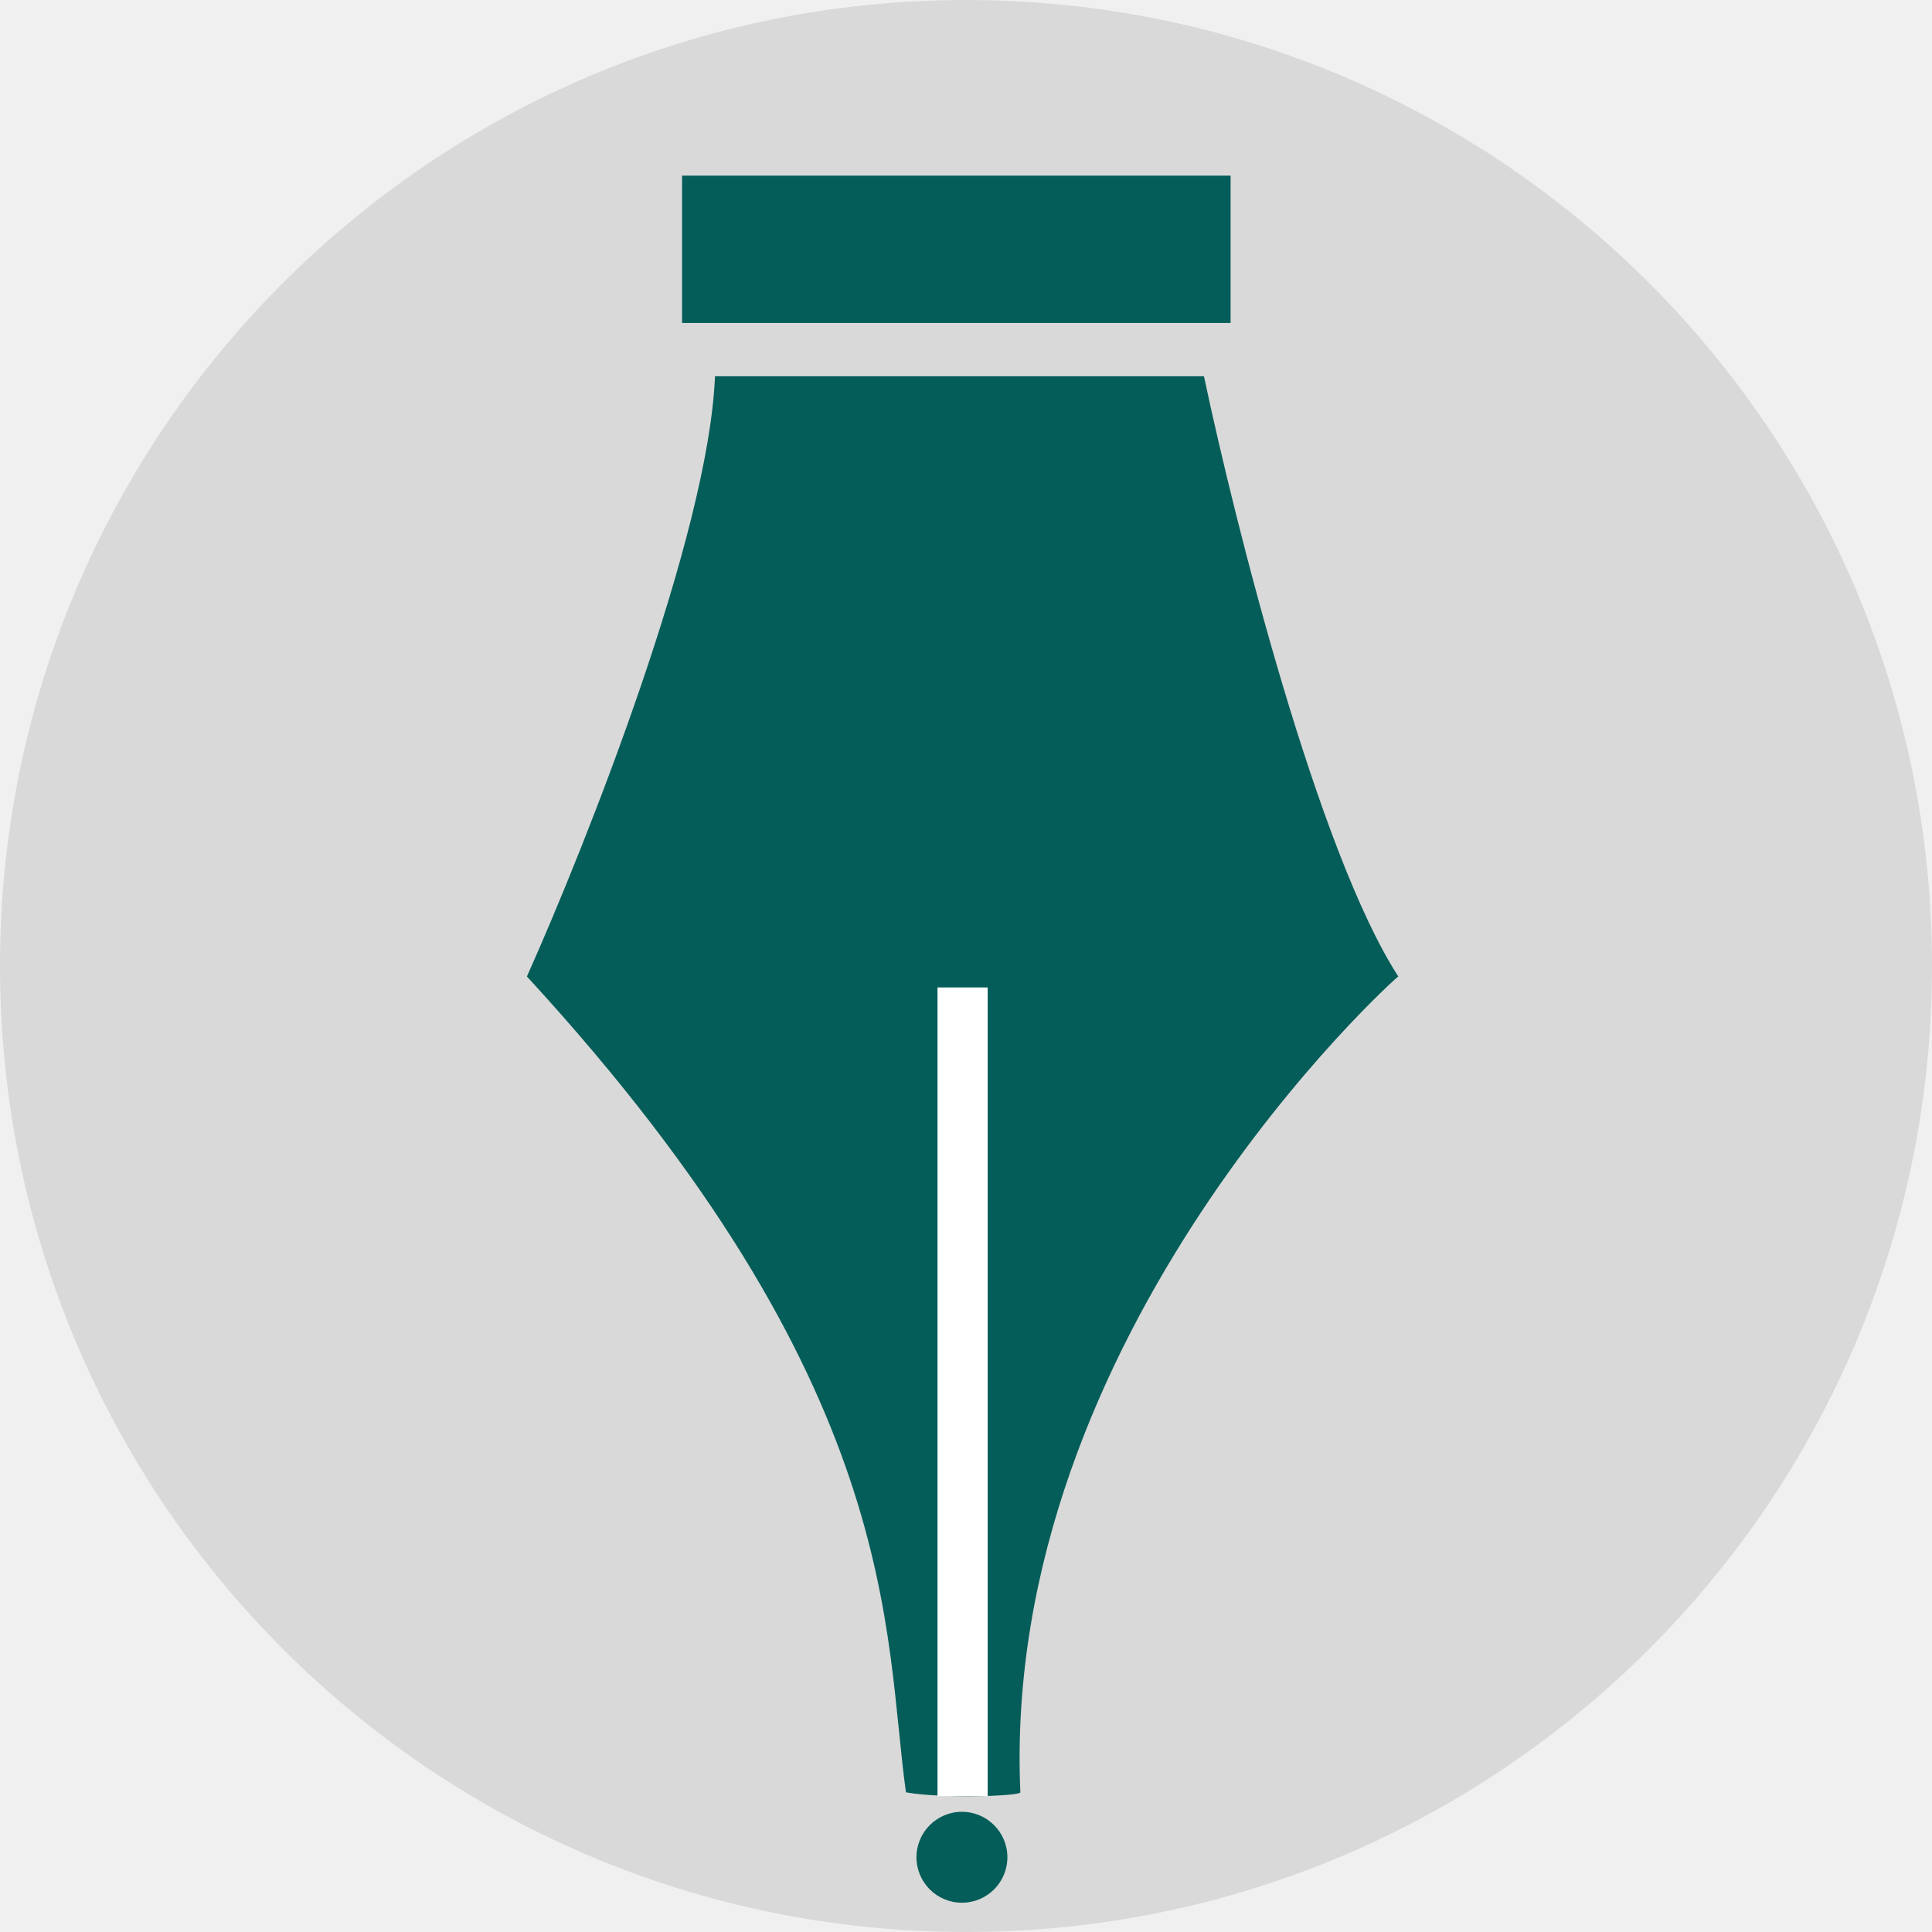
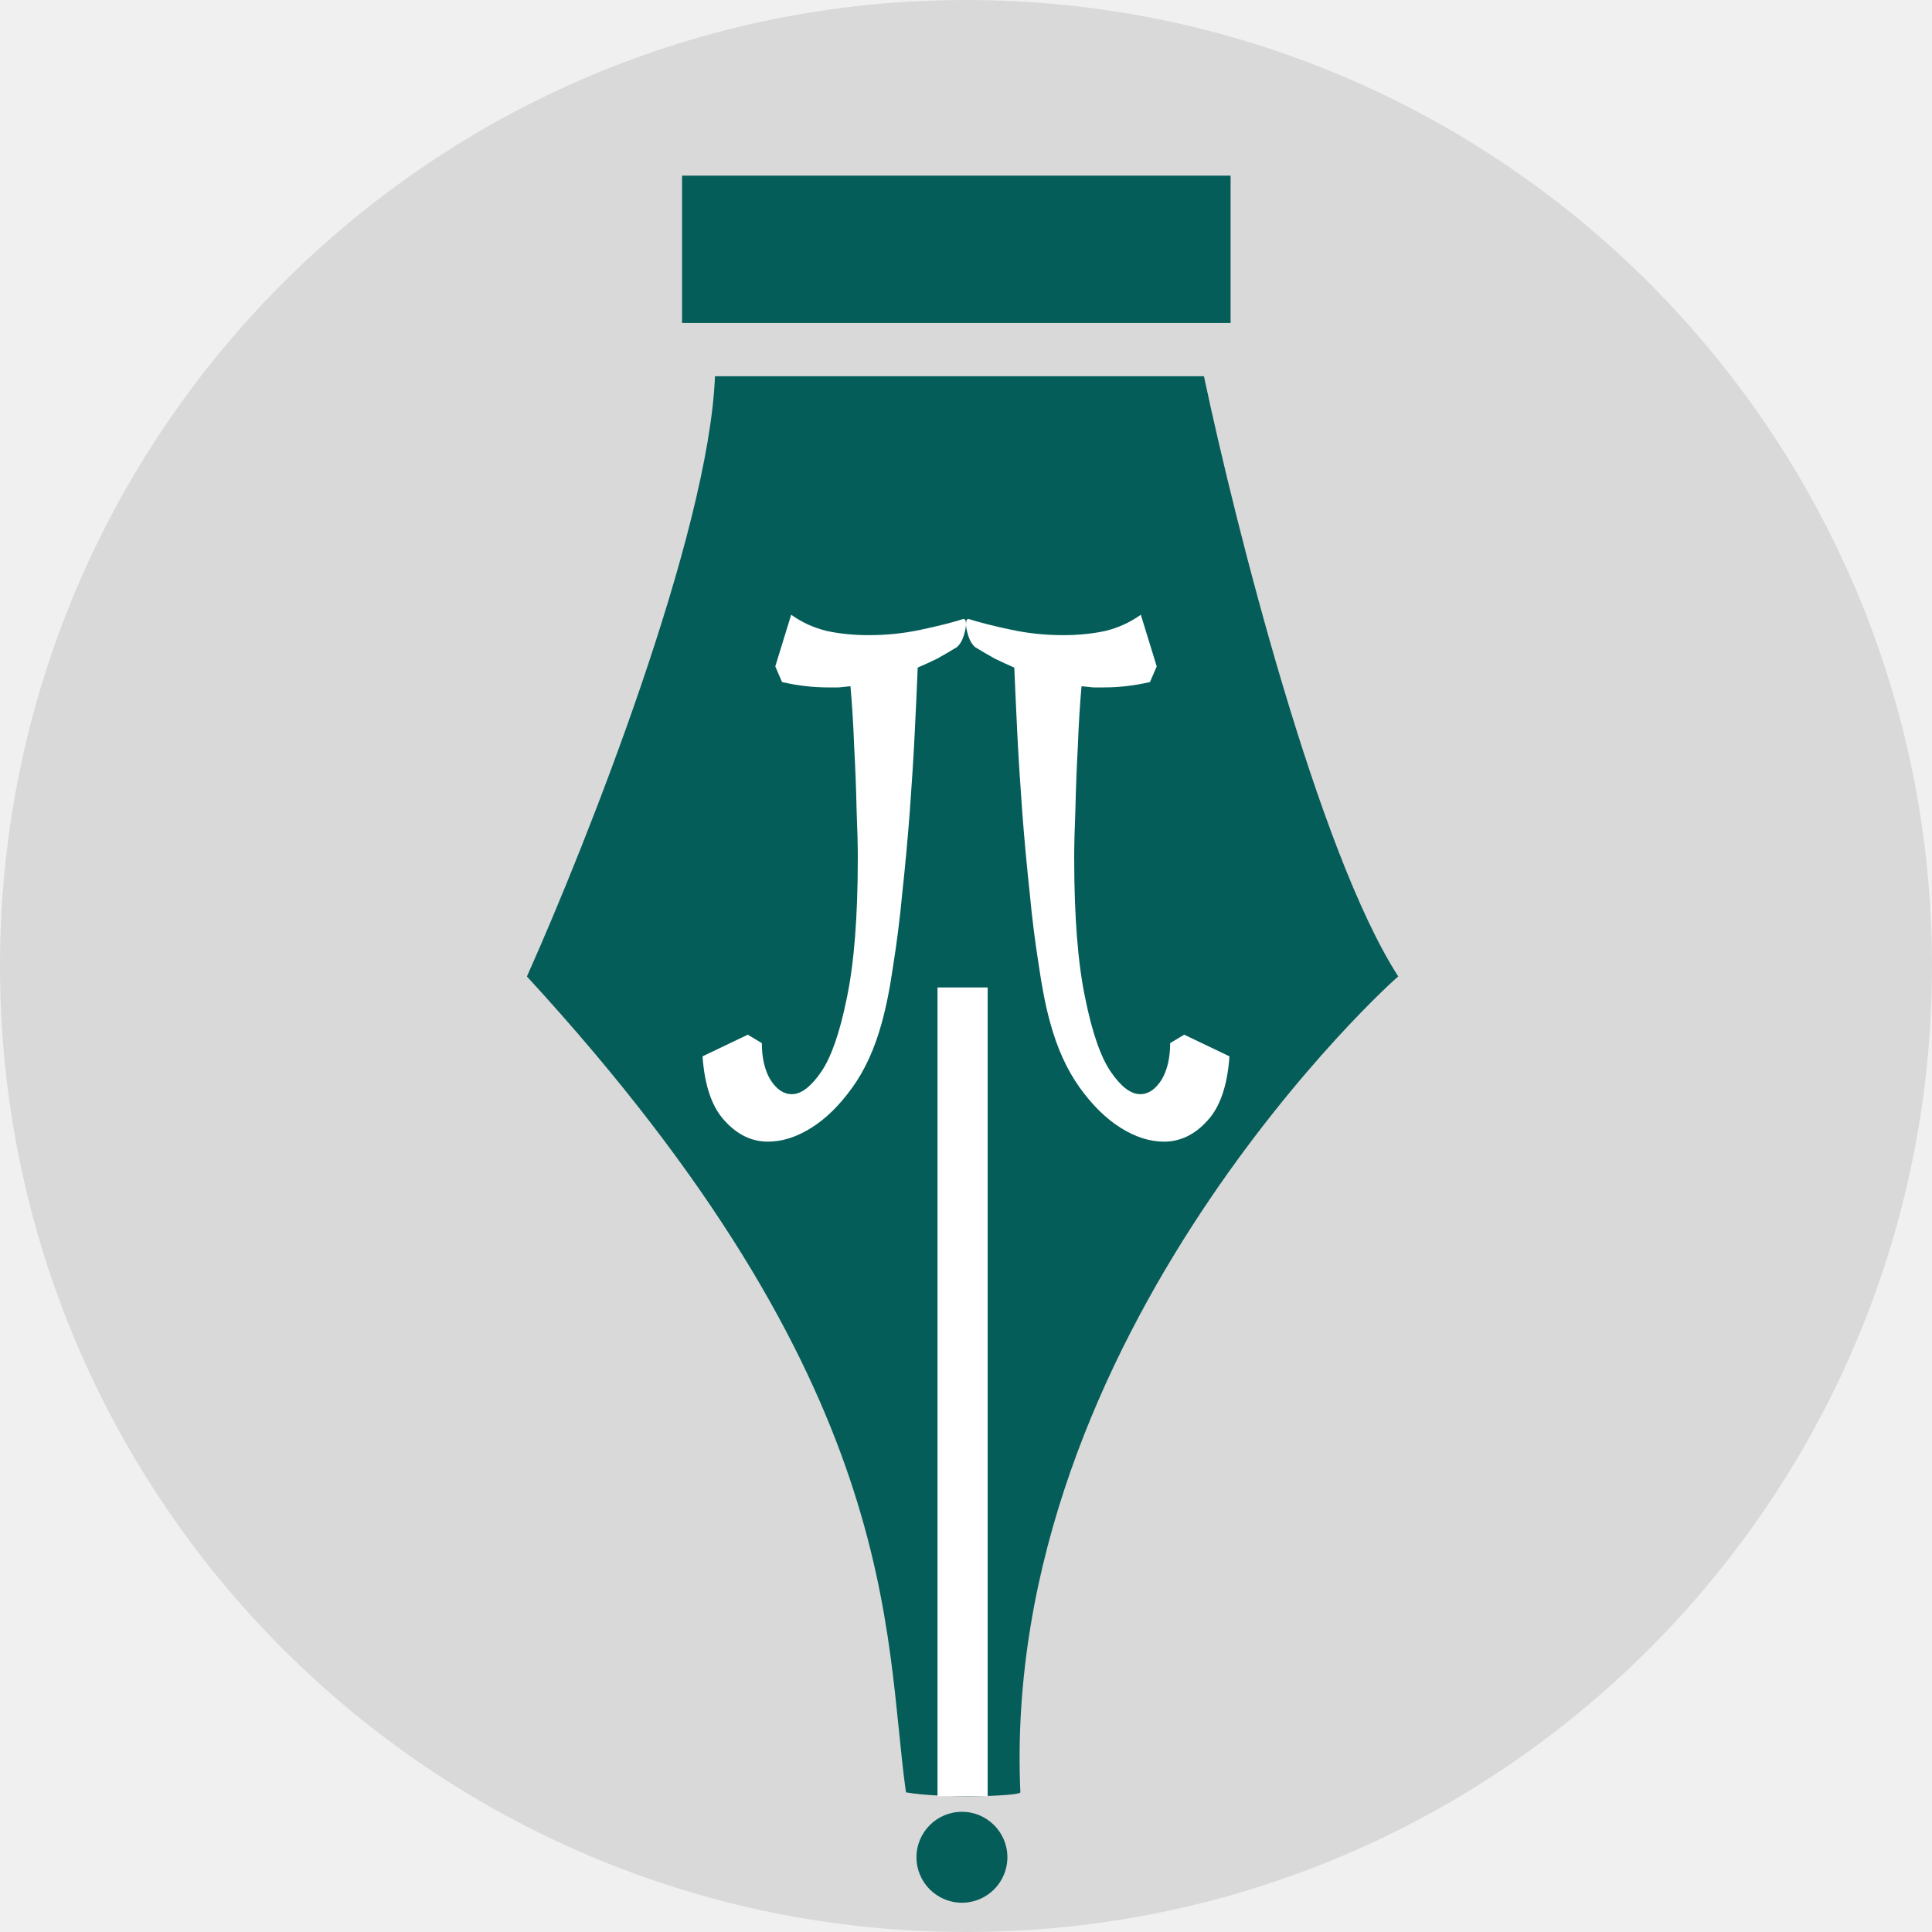
<svg xmlns="http://www.w3.org/2000/svg" width="66" height="66" viewBox="0 0 66 66" fill="none">
  <circle cx="33" cy="33" r="33" fill="#D9D9D9" />
  <rect x="23.3" y="6" width="18.739" height="5.033" fill="#055D59" />
  <path d="M47.768 33.358C45.026 29.118 42.2 17.921 41.129 12.853H24.425C24.21 18.25 20.052 28.772 18 33.358C30.903 47.386 30.181 55.768 30.949 61.229C32.196 61.451 34.857 61.358 34.857 61.229C34.161 45.542 47.714 33.358 47.768 33.358Z" fill="#055D59" />
  <rect x="32.027" y="33.733" width="1.713" height="27.626" fill="white" />
  <circle cx="32.861" cy="63.447" r="1.553" fill="#055D59" />
+   <path d="M26.234 39C25.677 39 25.183 38.761 24.752 38.282C24.32 37.816 24.07 37.084 24 36.086L25.545 35.347L26.026 35.634C26.026 36.14 26.123 36.558 26.318 36.886C26.527 37.214 26.77 37.379 27.049 37.379C27.369 37.379 27.703 37.125 28.051 36.619C28.399 36.113 28.691 35.271 28.928 34.095C29.179 32.904 29.304 31.303 29.304 29.292C29.304 28.881 29.29 28.334 29.262 27.65C29.248 26.966 29.22 26.247 29.179 25.495C29.151 24.742 29.109 24.058 29.053 23.442C28.928 23.456 28.796 23.47 28.657 23.483C28.531 23.483 28.406 23.483 28.281 23.483C27.766 23.483 27.244 23.422 26.715 23.299L26.485 22.765L27.028 21C27.39 21.26 27.794 21.445 28.239 21.554C28.684 21.65 29.165 21.698 29.68 21.698C30.292 21.698 30.884 21.636 31.455 21.513C32.039 21.39 32.527 21.267 32.916 21.144C32.972 21.144 33 21.205 33 21.328C33 21.424 32.972 21.561 32.916 21.739C32.861 21.903 32.784 22.026 32.687 22.108C32.464 22.245 32.241 22.375 32.019 22.498C31.796 22.608 31.573 22.71 31.35 22.806C31.323 23.477 31.288 24.236 31.246 25.084C31.204 25.919 31.148 26.802 31.079 27.732C31.009 28.649 30.926 29.559 30.828 30.462C30.745 31.351 30.64 32.186 30.515 32.966C30.404 33.746 30.271 34.409 30.118 34.957C29.882 35.819 29.548 36.551 29.116 37.153C28.684 37.755 28.218 38.213 27.717 38.528C27.216 38.843 26.722 39 26.234 39Z" fill="white" />
+   <path d="M39.766 39C40.322 39 40.817 38.761 41.248 38.282C41.68 37.816 41.93 37.084 42 36.086L40.455 35.347L39.974 35.634C39.974 36.14 39.877 36.558 39.682 36.886C39.473 37.214 39.23 37.379 38.951 37.379C38.631 37.379 38.297 37.125 37.949 36.619C37.601 36.113 37.309 35.271 37.072 34.095C36.821 32.904 36.696 31.303 36.696 29.292C36.696 28.881 36.71 28.334 36.738 27.65C36.752 26.966 36.78 26.247 36.821 25.495C36.849 24.742 36.891 24.058 36.947 23.442C37.072 23.456 37.204 23.47 37.343 23.483C37.469 23.483 37.594 23.483 37.719 23.483C38.234 23.483 38.756 23.422 39.285 23.299L39.515 22.765L38.972 21C38.61 21.26 38.206 21.445 37.761 21.554C37.316 21.65 36.835 21.698 36.32 21.698C35.708 21.698 35.116 21.636 34.545 21.513C33.961 21.39 33.473 21.267 33.084 21.144C33.028 21.144 33 21.205 33 21.328C33 21.424 33.028 21.561 33.084 21.739C33.139 21.903 33.216 22.026 33.313 22.108C33.536 22.245 33.759 22.375 33.981 22.498C34.204 22.608 34.427 22.71 34.65 22.806C34.678 23.477 34.712 24.236 34.754 25.084C34.796 25.919 34.852 26.802 34.921 27.732C34.991 28.649 35.074 29.559 35.172 30.462C35.255 31.351 35.36 32.186 35.485 32.966C35.596 33.746 35.728 34.409 35.882 34.957C36.118 35.819 36.452 36.551 36.884 37.153C37.316 37.755 37.782 38.213 38.283 38.528C38.784 38.843 39.278 39 39.766 39Z" fill="white" />
</svg>
